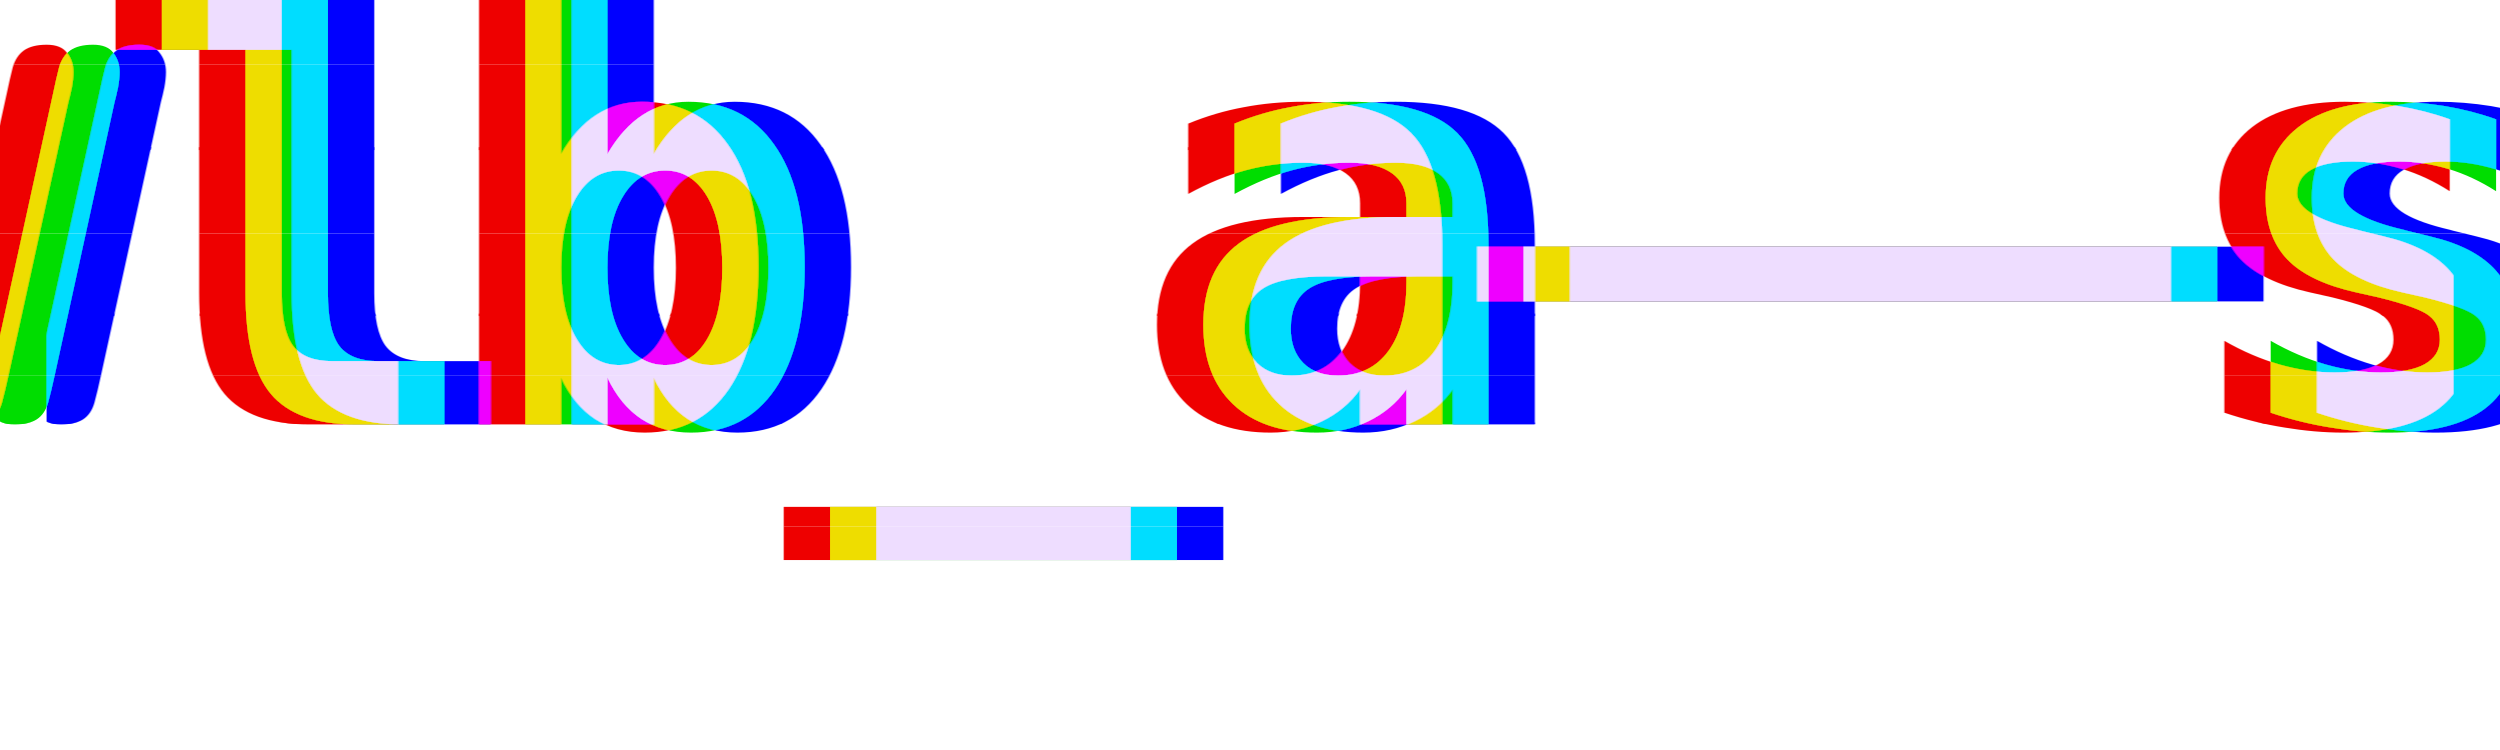
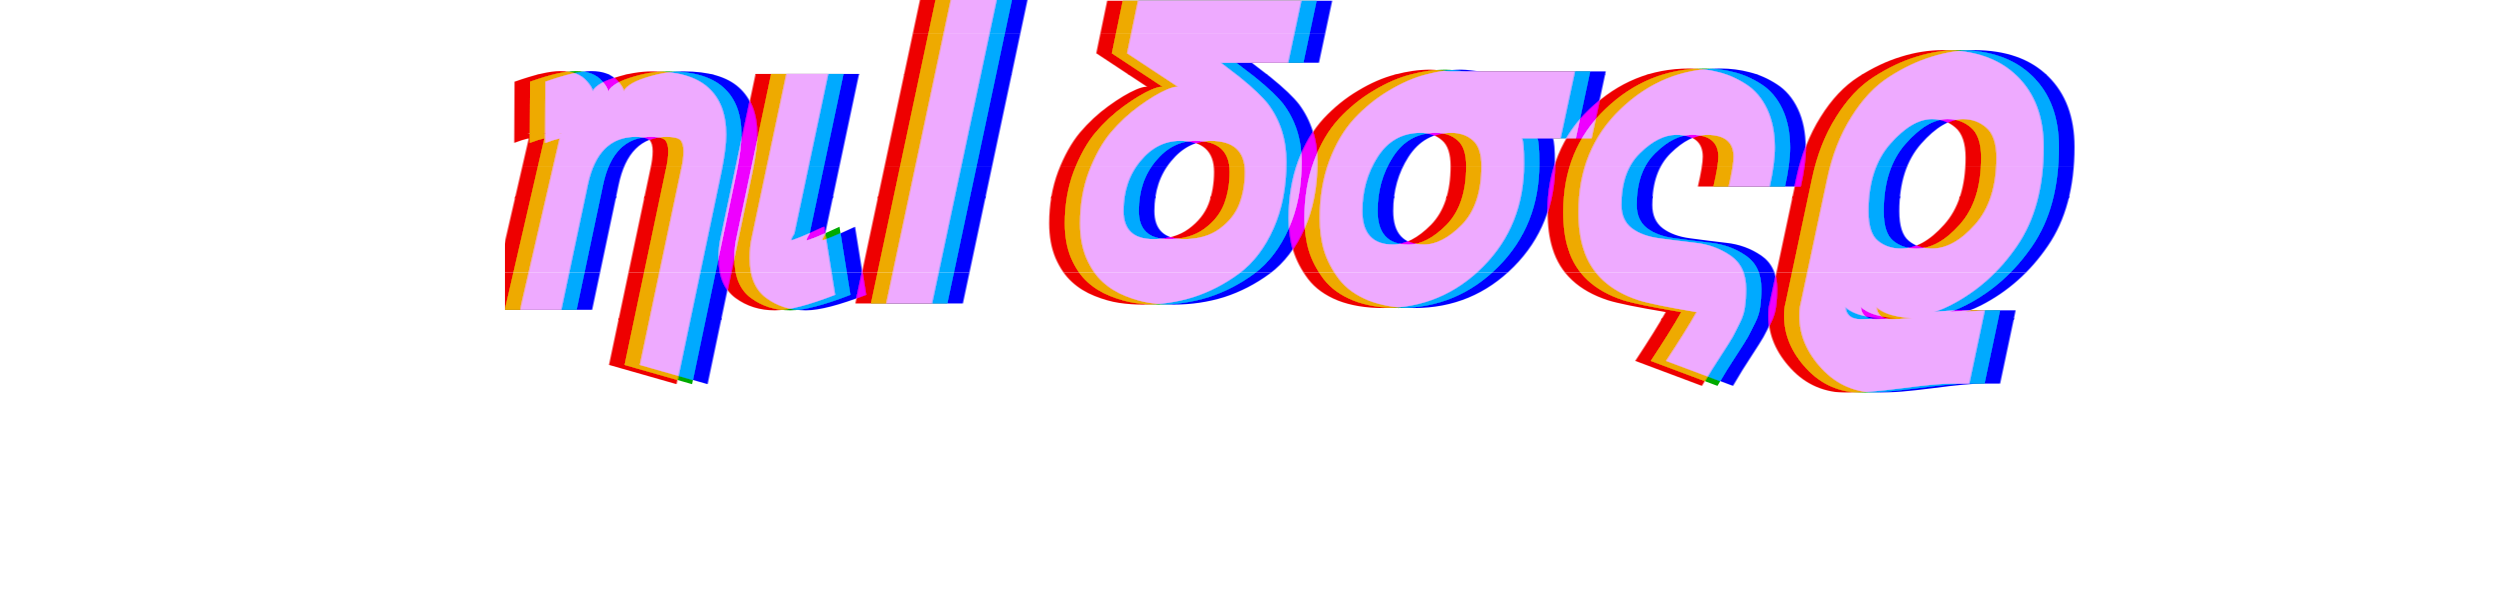
- <svg xmlns="http://www.w3.org/2000/svg" viewBox="0 0 100 30">
-   <text filter="url(#glitch)" fill="#EEDDFF" font-family="monospace, serif" font-weight="bolder" font-size="x-large" text-anchor="middle" dominant-baseline="mathematical" x="50%" y="30%">n̲̲𐦣lb̲a̶̶s̶̶ɘ</text>
+ <svg xmlns="http://www.w3.org/2000/svg" viewBox="0 0 136 32">
+   <text filter="url(#glitch)" fill="#EEAAFF" font-family="monospace, serif" font-weight="bolder" font-size="x-large" text-anchor="middle" lengthAdjust="spacingAndGlyphs" textLength="90%" dominant-baseline="mathematical" x="50%" y="30%">𝞰𝞲𝞘𝞭𝞼𝞻𝟈</text>
  <defs>
-     <filter id="glitch" primitiveUnits="objectBoundingBox" x="-20%" y="0%" width="120%" height="100%">
+     <filter id="glitch" primitiveUnits="objectBoundingBox" x="0%" y="0%" height="100%">
      <feColorMatrix in="SourceGraphic" result="red" type="matrix" values="1 0 0 0 0 0 0 0 0 0 0 0 0 0 0 0 0 0 1 0" />
      <feColorMatrix in="SourceGraphic" result="green" type="matrix" values="0 0 0 0 0 0 1 0 0 0 0 0 0 0 0 0 0 0 1 0" />
      <feColorMatrix in="SourceGraphic" result="blue" type="matrix" values="0 0 0 0 0 0 0 0 0 0 0 0 1 0 0 0 0 0 1 0" />
      <feOffset in="red" result="red-shifted" dx="-0.01" dy="0">
-         <animate attributeName="dx" keyTimes="0; 0.18; 0.22; 0.29; 0.38; 0.70; 0.74; 0.79; 0.82; 0.86" values="0.01; 0.00; -0.00; -0.00; -0.01; 0.00; -0.01; 0.01; 0.01; 0.01" begin="0" dur="58.07s" calcMode="discrete" repeatCount="indefinite" fill="freeze" />
+         <animate attributeName="dx" keyTimes="0; 0.20; 0.22; 0.38; 0.40; 0.44; 0.52; 0.57; 0.62; 0.65; 0.86; 0.91" values="0.01; 0.02; 0.01; -0.01; -0.00; -0.01; 0.00; -0.00; 0.00; -0.00; 0.01; -0.00" begin="0" dur="59.17s" calcMode="discrete" repeatCount="indefinite" fill="freeze" />
      </feOffset>
      <feOffset in="blue" result="blue-shifted" dx="0.01" dy="0">
-         <animate attributeName="dx" keyTimes="0; 0.16; 0.51; 0.55; 0.56; 0.59; 0.65; 0.89" values="0.00; -0.01; -0.01; 0.00; -0.01; 0.02; 0.00; 0.01" begin="0" dur="52.16s" calcMode="discrete" repeatCount="indefinite" fill="freeze" />
+         <animate attributeName="dx" keyTimes="0; 0.24; 0.26; 0.29; 0.40; 0.45; 0.53; 0.63; 0.98" values="-0.01; 0.01; -0.01; -0.01; -0.01; -0.01; 0.00; 0.01; -0.00" begin="0" dur="58.15s" calcMode="discrete" repeatCount="indefinite" fill="freeze" />
      </feOffset>
      <feBlend mode="screen" in="red-shifted" in2="green" result="red-green" />
      <feBlend mode="screen" in="red-green" in2="blue-shifted" result="blended" />
-       <feOffset in="blended" dx="0" dy="0" y="0%" height="13.62%" result="slice_1a" />
-       <feOffset in="blended" dx="0" dy="0" y="13.62%" height="14.88%" result="slice_1b">
-         <animate attributeName="dx" keyTimes="0; 0.15; 0.16; 0.25; 0.33; 0.39; 0.40; 0.43; 0.49; 0.53; 0.57; 0.59; 0.73; 0.90" values="0.00; 0.01; 0.00; 0.00; -0.00; -0.01; -0.00; 0.01; -0.01; 0.00; -0.01; 0.00; 0.01; 0.01" begin="0s" dur="46.95s" calcMode="discrete" repeatCount="indefinite" fill="freeze" />
+       <feOffset in="blended" dx="0" dy="0" y="0%" height="8.66%" result="slice_1a" />
+       <feOffset in="blended" dx="0" dy="0" y="8.66%" height="10.47%" result="slice_1b">
+         <animate attributeName="dx" keyTimes="0; 0.12; 0.25; 0.38; 0.51; 0.64; 0.84" values="-0.00; -0.00; -0.00; 0.01; 0.01; 0.00; 0.01" begin="0s" dur="32.23s" calcMode="discrete" repeatCount="indefinite" fill="freeze" />
      </feOffset>
-       <feOffset in="blended" dx="0" dy="0" y="28%" height="15.03%" result="slice_2a" />
-       <feOffset in="blended" dx="0" dy="0" y="43.03%" height="14.40%" result="slice_2b">
-         <animate attributeName="dx" keyTimes="0; 0.16; 0.24; 0.33; 0.35; 0.37; 0.51; 0.54; 0.64; 0.65; 0.83; 0.87" values="-0.00; -0.01; -0.00; 0.00; 0.01; 0.00; -0.00; 0.00; 0.00; 0.01; -0.00; 0.01" begin="0s" dur="34.33s" calcMode="discrete" repeatCount="indefinite" fill="freeze" />
+       <feOffset in="blended" dx="0" dy="0" y="19%" height="23.30%" result="slice_2a" />
+       <feOffset in="blended" dx="0" dy="0" y="42.30%" height="8.22%" result="slice_2b">
+         <animate attributeName="dx" keyTimes="0; 0.17; 0.36; 0.41; 0.44; 0.53; 0.57; 0.66; 0.86; 0.89" values="-0.00; -0.00; -0.01; -0.00; 0.00; 0.00; 0.01; 0.01; -0.00; -0.01" begin="0s" dur="52.68s" calcMode="discrete" repeatCount="indefinite" fill="freeze" />
      </feOffset>
-       <feOffset in="blended" dx="0" dy="0" y="57%" height="10.74%" result="slice_3a" />
-       <feOffset in="blended" dx="0" dy="0" y="67.74%" height="8.47%" result="slice_3b">
-         <animate attributeName="dx" keyTimes="0; 0.15; 0.16; 0.17; 0.24; 0.37; 0.66; 0.69; 0.80; 0.82; 0.83; 0.93" values="0.01; -0.01; -0.01; 0.01; -0.01; 0.01; -0.01; 0.01; -0.00; -0.00; -0.01; -0.01" begin="0s" dur="42.19s" calcMode="discrete" repeatCount="indefinite" fill="freeze" />
+       <feOffset in="blended" dx="0" dy="0" y="50%" height="19.40%" result="slice_3a" />
+       <feOffset in="blended" dx="0" dy="0" y="69.40%" height="12.07%" result="slice_3b">
+         <animate attributeName="dx" keyTimes="0; 0.10; 0.15; 0.19; 0.25; 0.27; 0.33; 0.42; 0.67; 0.79; 0.89" values="-0.01; 0.00; 0.01; 0.01; 0.01; -0.01; 0.01; -0.00; -0.00; -0.01; 0.01" begin="0s" dur="52.39s" calcMode="discrete" repeatCount="indefinite" fill="freeze" />
      </feOffset>
-       <feOffset in="blended" dx="0" dy="0" y="76%" height="18.13%" result="slice_4a" />
-       <feOffset in="blended" dx="0" dy="0" y="94.13%" height="9.06%" result="slice_4b">
-         <animate attributeName="dx" keyTimes="0; 0.22; 0.24; 0.26; 0.29; 0.43; 0.53; 0.58; 0.65; 0.81; 0.94" values="-0.00; 0.00; -0.00; 0.01; 0.01; -0.01; -0.01; -0.01; -0.00; 0.01; 0.00" begin="0s" dur="45.37s" calcMode="discrete" repeatCount="indefinite" fill="freeze" />
+       <feOffset in="blended" dx="0" dy="0" y="81%" height="22.82%" result="slice_4a" />
+       <feOffset in="blended" dx="0" dy="0" y="103.82%" height="15.37%" result="slice_4b">
+         <animate attributeName="dx" keyTimes="0; 0.16; 0.20; 0.42; 0.45; 0.56; 0.77; 0.85; 0.92; 0.97" values="0.00; 0.01; -0.00; 0.01; 0.00; -0.00; 0.00; 0.00; 0.01; -0.00" begin="0s" dur="37.92s" calcMode="discrete" repeatCount="indefinite" fill="freeze" />
      </feOffset>
      <feMerge>
        <feMergeNode in="slice_1a" />
        <feMergeNode in="slice_1b" />
        <feMergeNode in="slice_2a" />
        <feMergeNode in="slice_2b" />
        <feMergeNode in="slice_3a" />
        <feMergeNode in="slice_3b" />
        <feMergeNode in="slice_4a" />
        <feMergeNode in="slice_4b" />
      </feMerge>
    </filter>
  </defs>
</svg>
